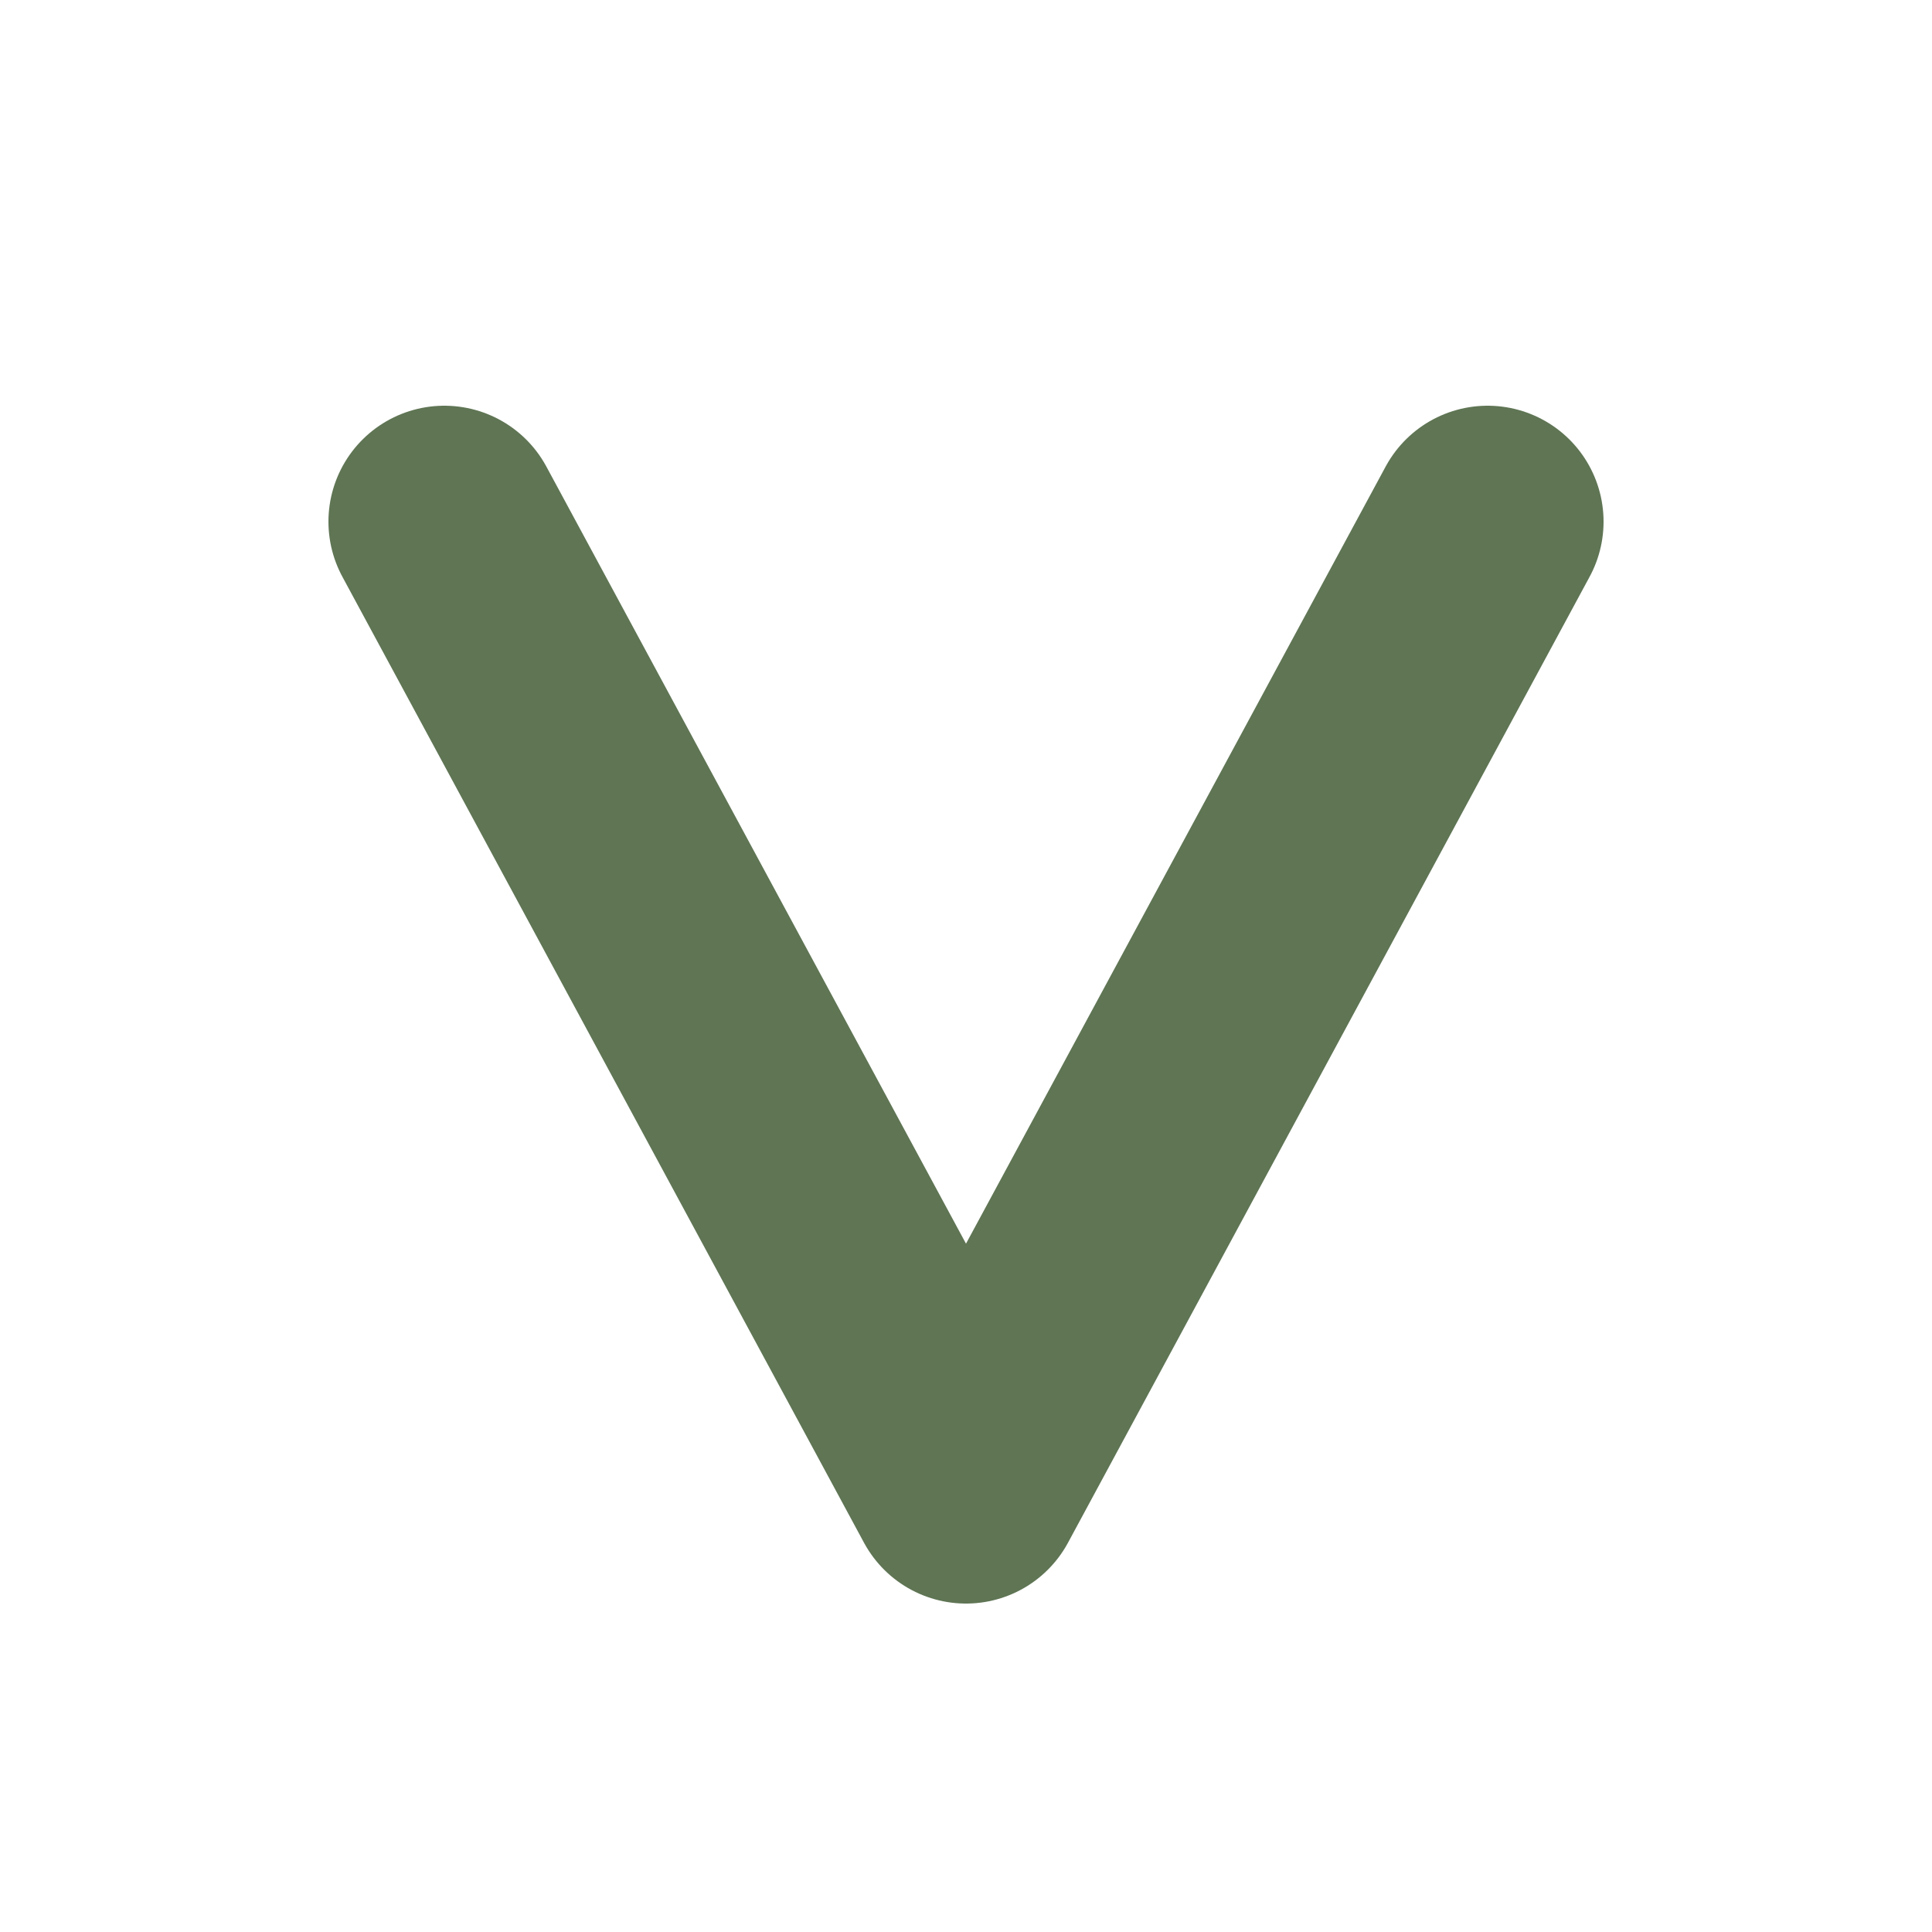
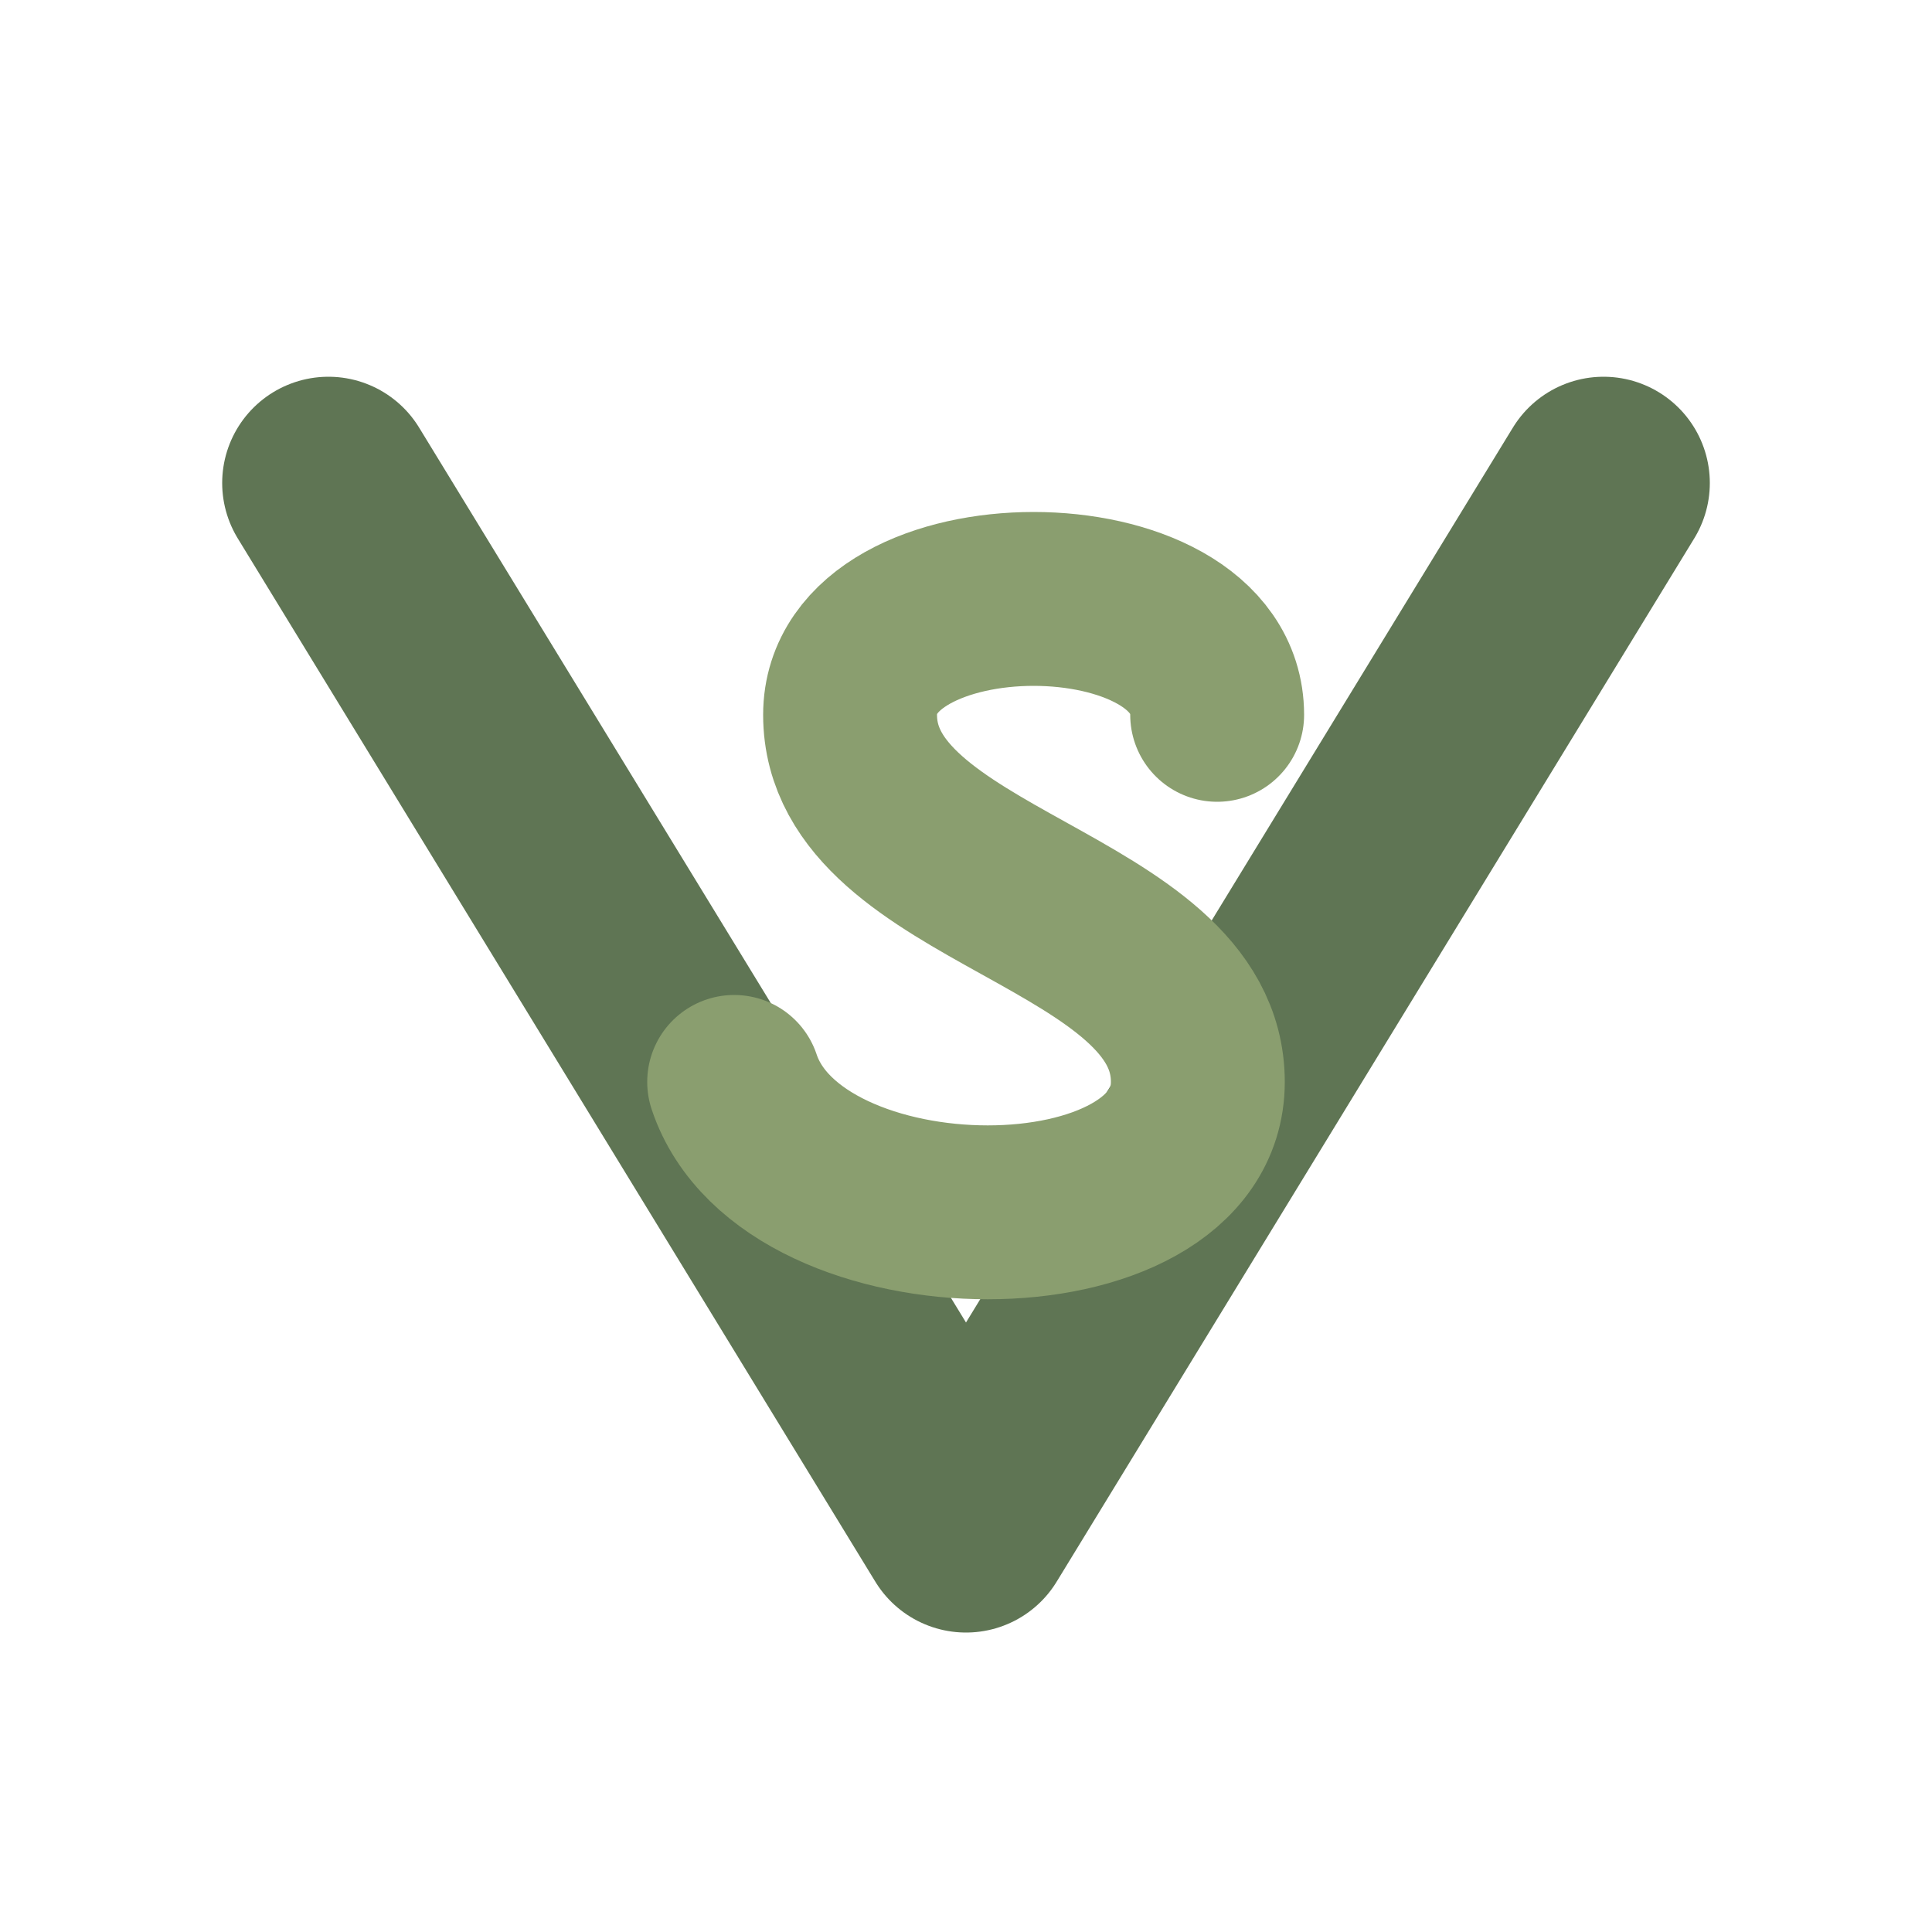
<svg xmlns="http://www.w3.org/2000/svg" viewBox="0 0 100 100">
-   <path d="M23 27 L50 77 L77 27" fill="none" stroke="#5f7554" stroke-width="12" stroke-linecap="round" stroke-linejoin="round" />
+   <path d="M17 25 L50 79 L83 25" fill="none" stroke="#5f7554" stroke-width="11" stroke-linecap="round" stroke-linejoin="round" />
+   <path d="M63 37 C 63 29 44 29 44 37 C 44 46 62 47 62 56 C 62 65 41 65 38 56" fill="none" stroke="#8a9e6f" stroke-width="9" stroke-linecap="round" />
</svg>
